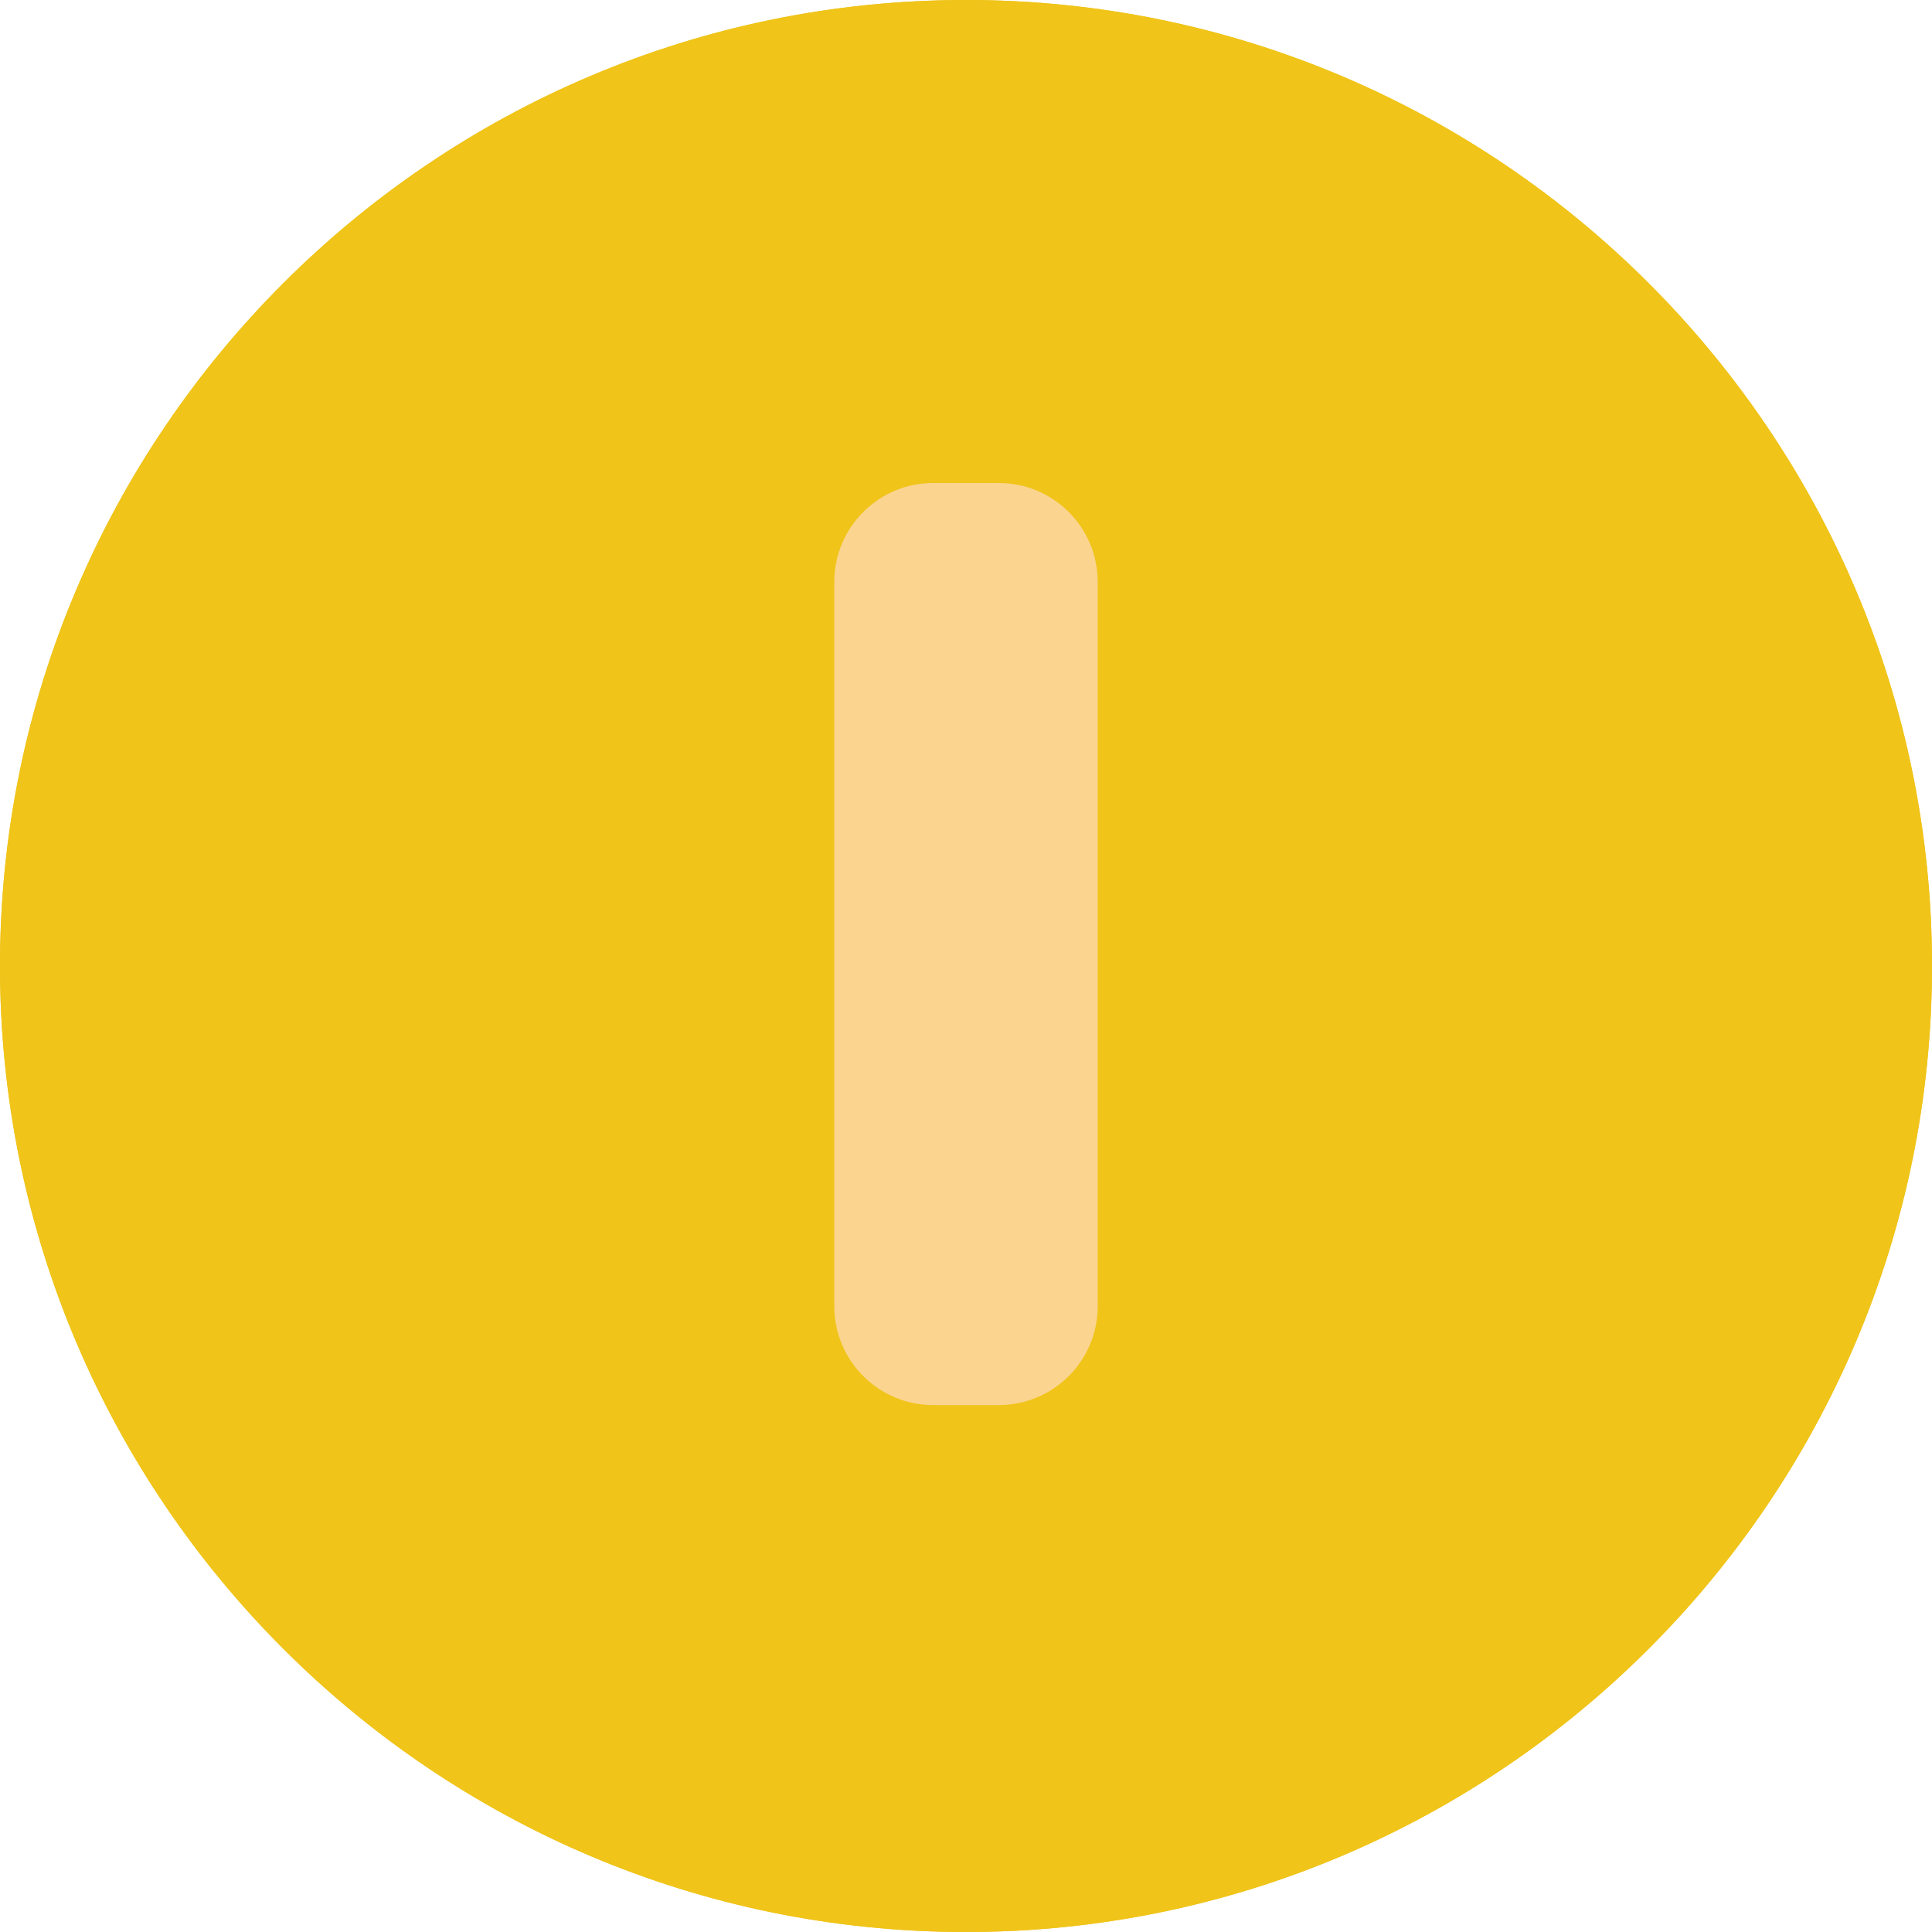
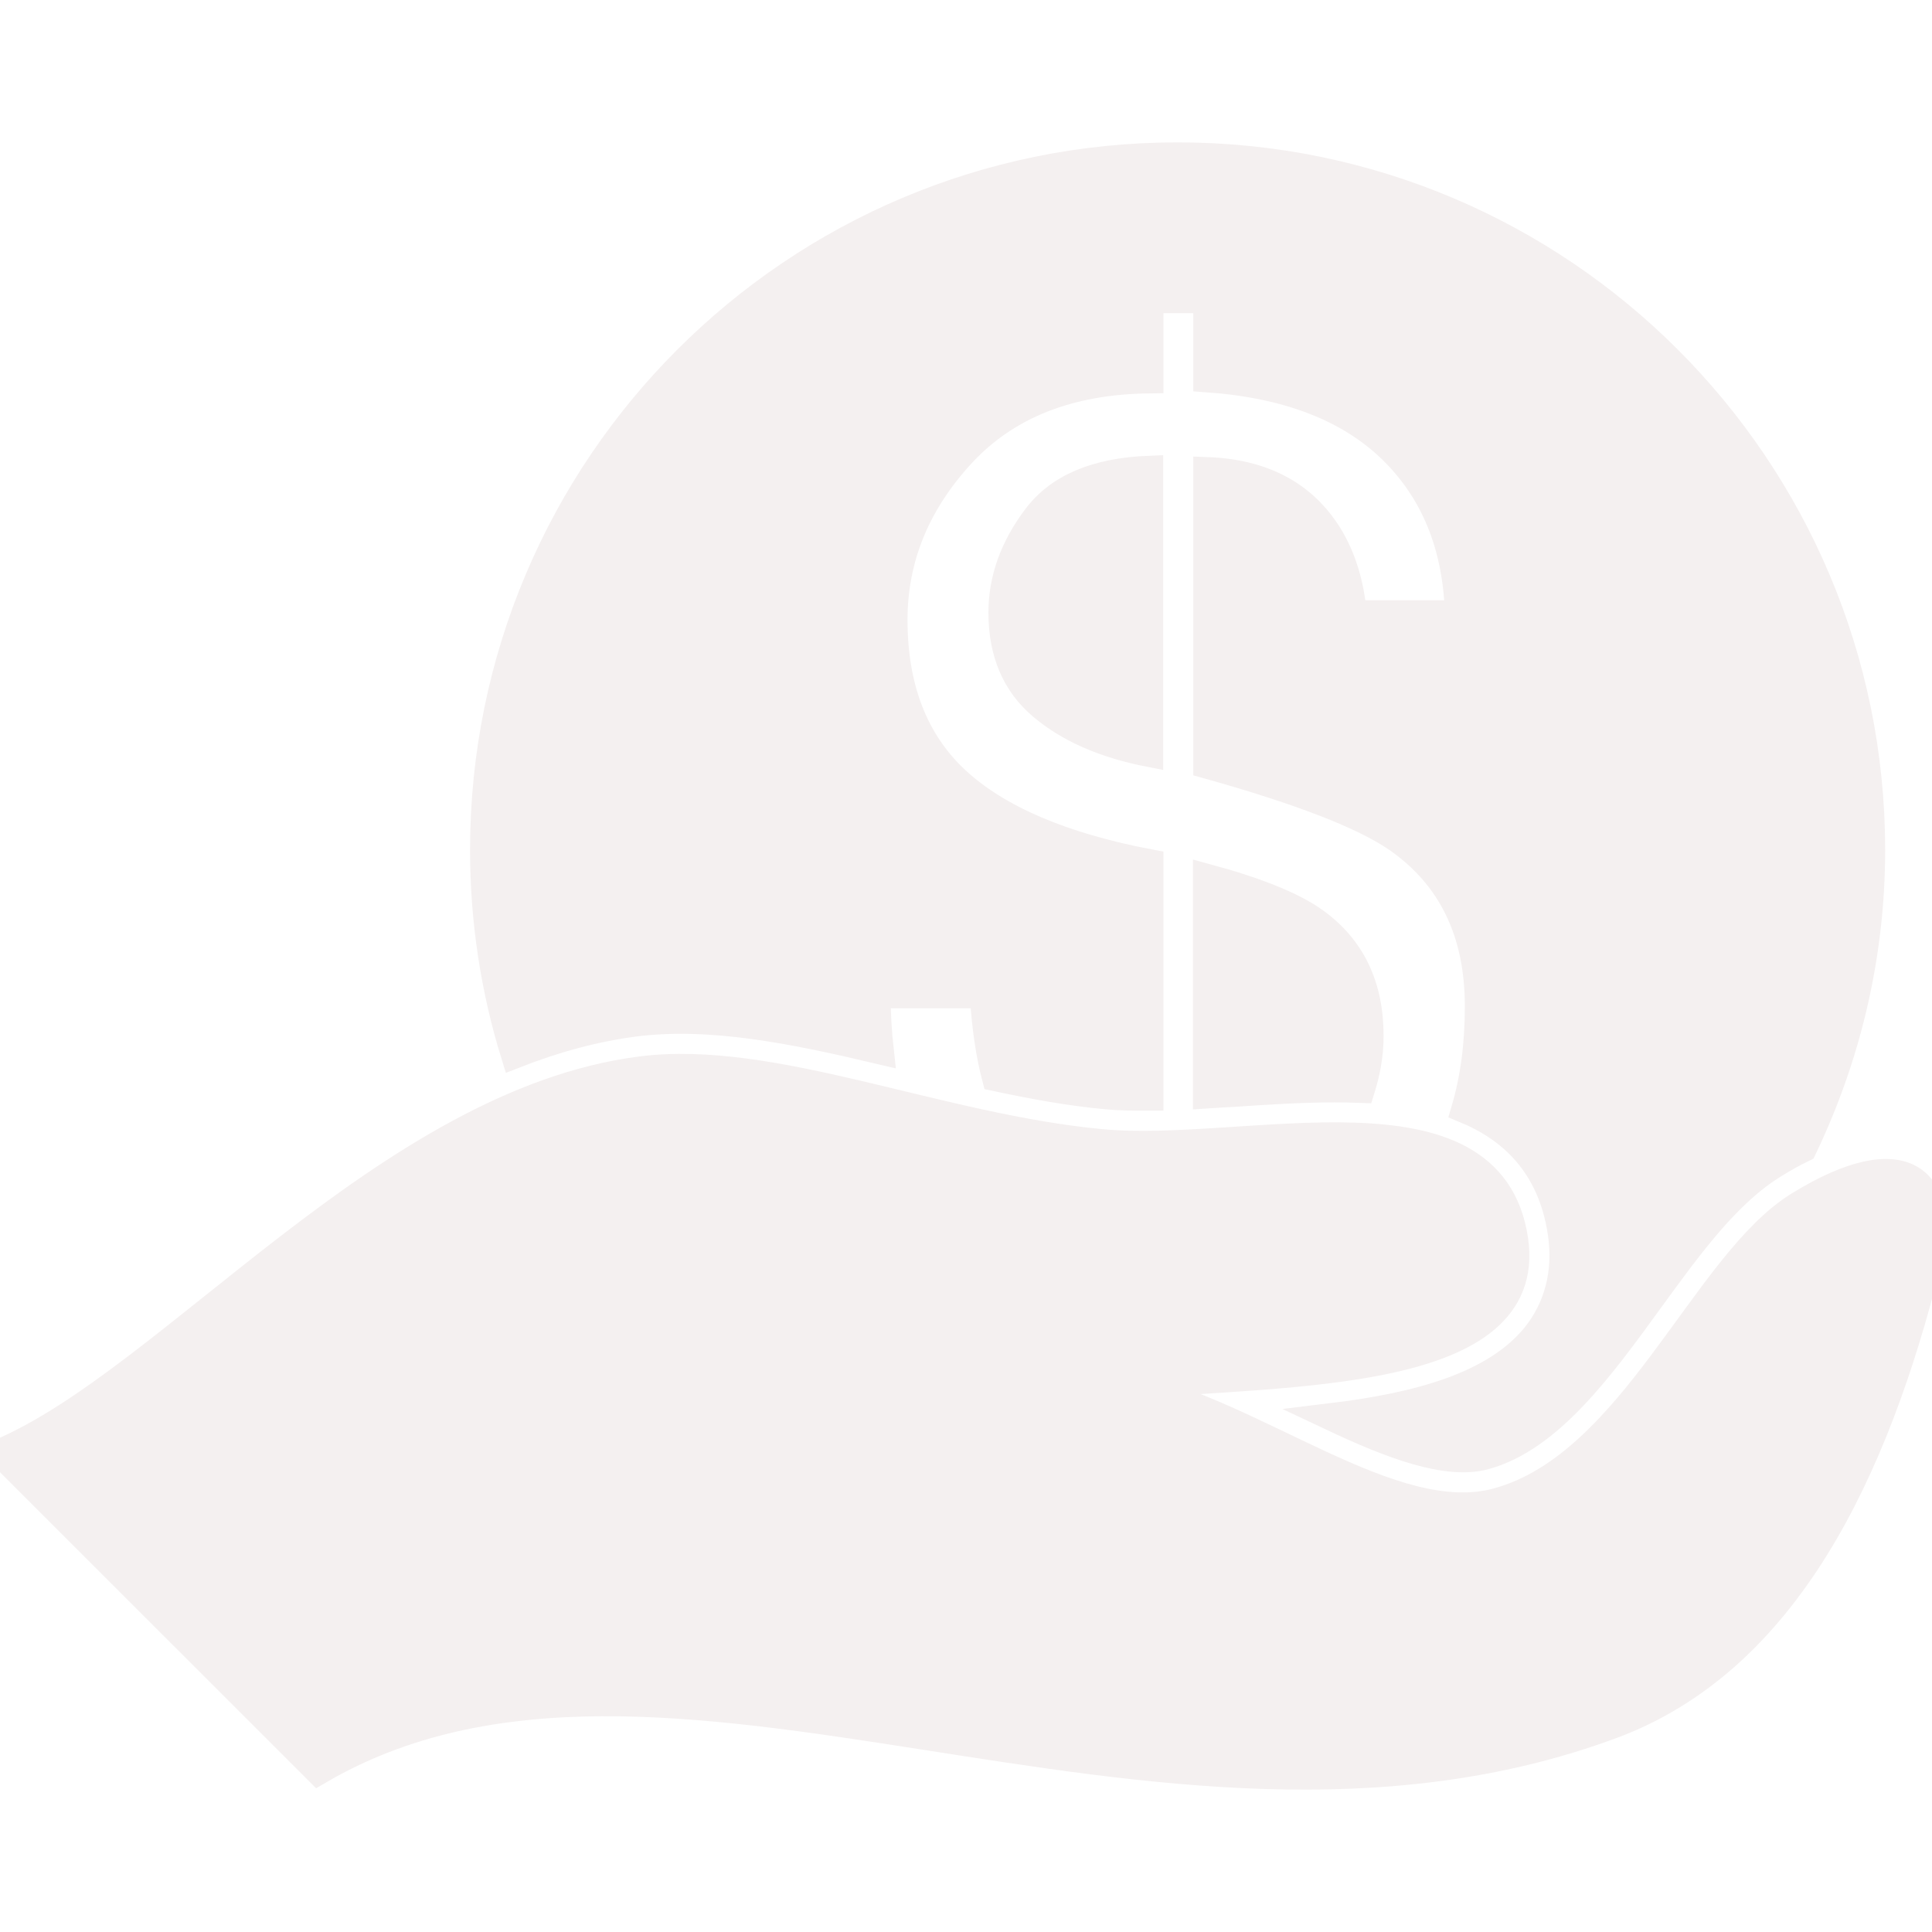
- <svg xmlns="http://www.w3.org/2000/svg" height="800px" width="800px" version="1.1" id="Capa_1" viewBox="0 0 44 44" xml:space="preserve" fill="#000000">
+ <svg xmlns="http://www.w3.org/2000/svg" fill="#f4f0f0" version="1.1" id="Capa_1" width="800px" height="800px" viewBox="0 0 70.074 70.074" xml:space="preserve" stroke="#f4f0f0">
  <g id="SVGRepo_bgCarrier" stroke-width="0" />
  <g id="SVGRepo_tracerCarrier" stroke-linecap="round" stroke-linejoin="round" />
  <g id="SVGRepo_iconCarrier">
    <g>
-       <path style="fill:#F0C419;" d="M22,44C9.869,44,0,34.131,0,22S9.869,0,22,0s22,9.869,22,22S34.131,44,22,44z" />
-       <path style="fill:#FBD490;" d="M22.745,32h-1.491C20.009,32,19,30.991,19,29.745V13.255C19,12.009,20.009,11,21.255,11h1.491 C23.991,11,25,12.009,25,13.255v16.491C25,30.991,23.991,32,22.745,32z" />
-       <path style="fill:#F0C419;" d="M22,44C9.869,44,0,34.131,0,22S9.869,0,22,0s22,9.869,22,22S34.131,44,22,44z" />
-       <path style="fill:#FBD490;" d="M22.745,32h-1.491C20.009,32,19,30.991,19,29.745V13.255C19,12.009,20.009,11,21.255,11h1.491 C23.991,11,25,12.009,25,13.255v16.491C25,30.991,23.991,32,22.745,32z" />
+       <path d="M69.888,45.851c-1.876,7.473-5.092,14.373-11.442,16.723c-16.556,6.124-34.405-5.657-46.9,1.66L0,52.691 c6.189-2.618,14.078-12.698,23.242-13.876c4.762-0.613,10.763,2.085,16.722,2.64c5.242,0.488,14.111-2.295,14.964,3.521 c0.734,5.032-8.147,4.761-14.083,5.278c4.645,0.929,9.655,5.27,13.479,4.211c4.932-1.359,7.491-8.641,10.924-10.753 C69.135,41.318,70.638,42.855,69.888,45.851z M43.769,31.829v7.876c0.317-0.021,0.635-0.043,0.954-0.057 c1.216-0.082,2.475-0.164,3.682-0.164c0.255,0,0.588,0.004,0.967,0.018c0.185-0.598,0.311-1.231,0.311-1.932 c0-1.827-0.676-3.212-2.015-4.163C46.895,32.854,45.594,32.324,43.769,31.829z M36.35,22.22c0,1.443,0.479,2.579,1.443,3.391 c0.967,0.82,2.267,1.391,3.896,1.708V17.029c-1.925,0.075-3.298,0.653-4.112,1.752C36.754,19.876,36.35,21.023,36.35,22.22z M48.295,51.392c2.153,1.017,4.186,1.793,5.57,1.409c2.331-0.641,4.188-3.198,5.985-5.675c1.441-1.979,2.797-3.847,4.496-4.891 c0.36-0.224,0.709-0.416,1.054-0.584c1.569-3.28,2.475-6.943,2.475-10.822c0-13.896-11.269-25.165-25.162-25.165 c-13.901,0-25.164,11.269-25.164,25.165c0,2.583,0.392,5.078,1.117,7.422c1.411-0.552,2.86-0.96,4.36-1.154 c2.735-0.347,5.735,0.256,8.891,1.004c-0.071-0.634-0.114-1.307-0.114-2.03h3.872c0.07,1.209,0.225,2.192,0.438,3.007 c1.347,0.287,2.688,0.536,4.015,0.657c0.488,0.048,1.024,0.052,1.57,0.05v-8.482c-3.167-0.602-5.507-1.602-7.018-2.998 c-1.509-1.404-2.264-3.343-2.264-5.824c0-2.219,0.811-4.221,2.438-5.994c1.631-1.78,3.91-2.688,6.844-2.719v-2.911h2.082v2.871 c2.899,0.205,5.13,1.061,6.686,2.565c1.556,1.509,2.37,3.5,2.441,5.978h-3.832c-0.101-1.11-0.397-2.068-0.895-2.871 c-0.926-1.475-2.386-2.248-4.4-2.322v10.663c3.383,0.946,5.683,1.838,6.892,2.672c1.975,1.374,2.958,3.399,2.958,6.085 c0,1.394-0.166,2.63-0.492,3.738c1.648,0.681,3.132,1.98,3.501,4.494c0.208,1.414-0.128,2.71-0.958,3.741 C54.202,50.273,51.434,51.011,48.295,51.392z" />
    </g>
  </g>
</svg>
